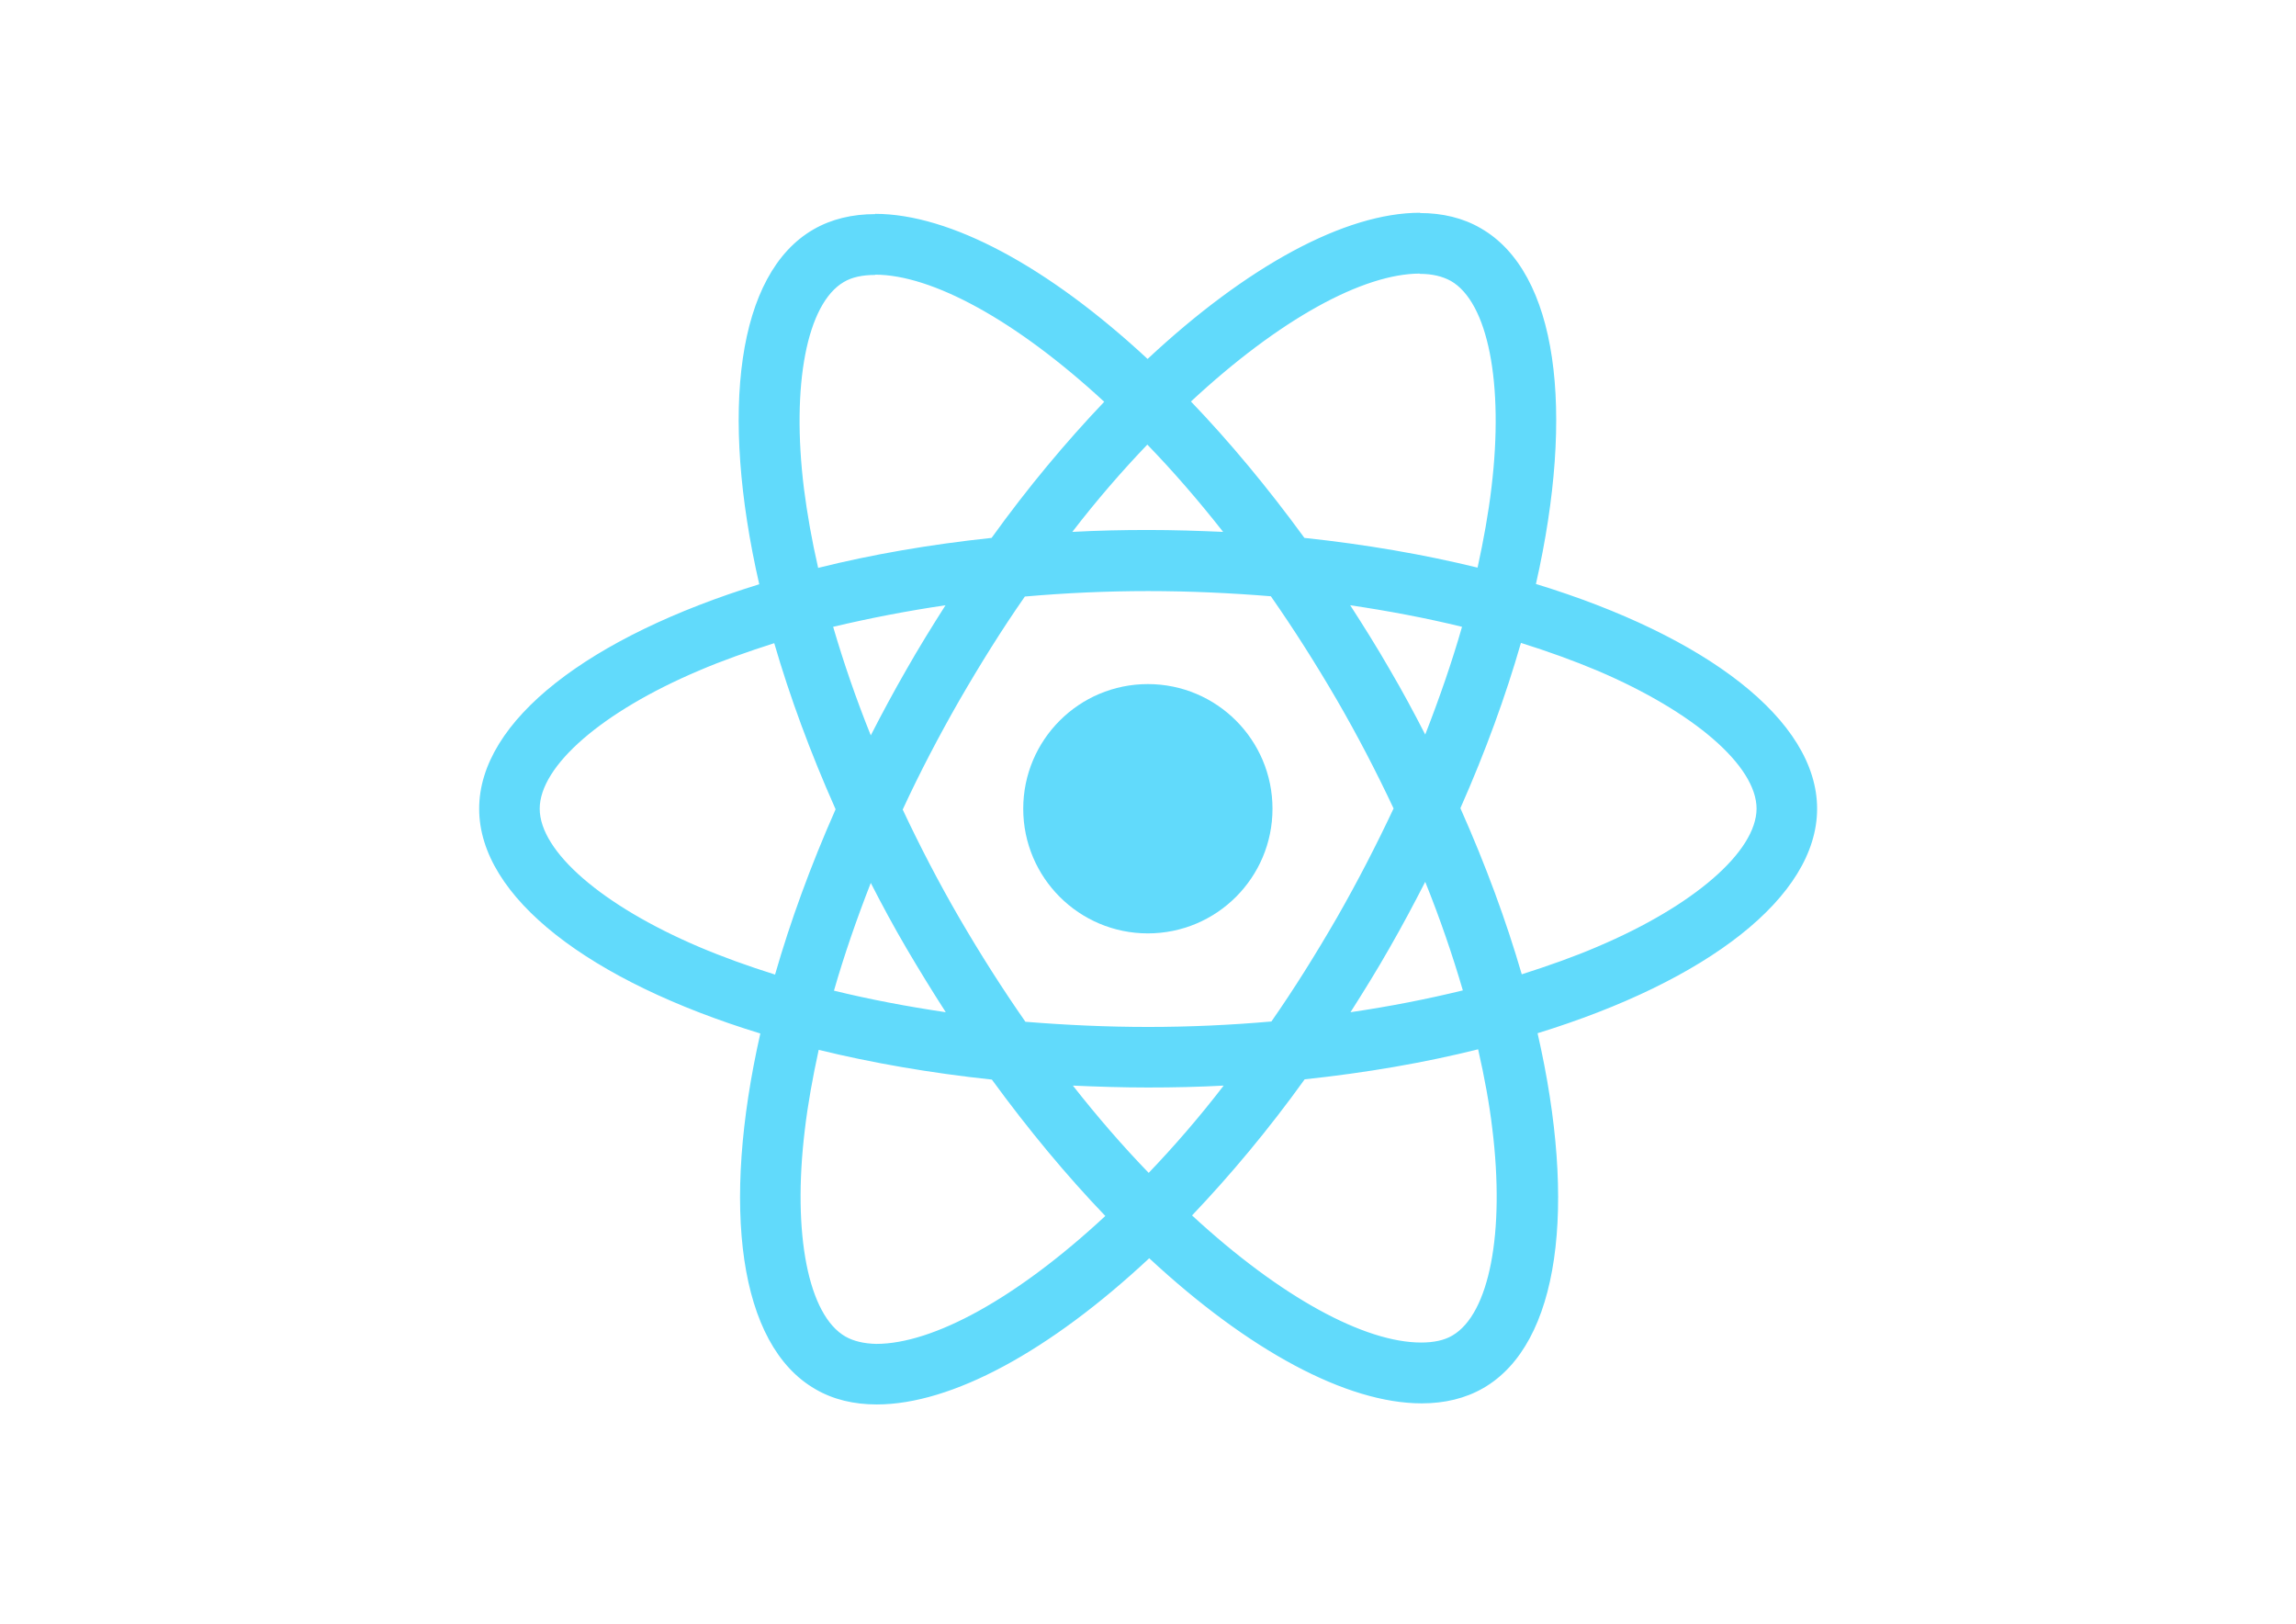
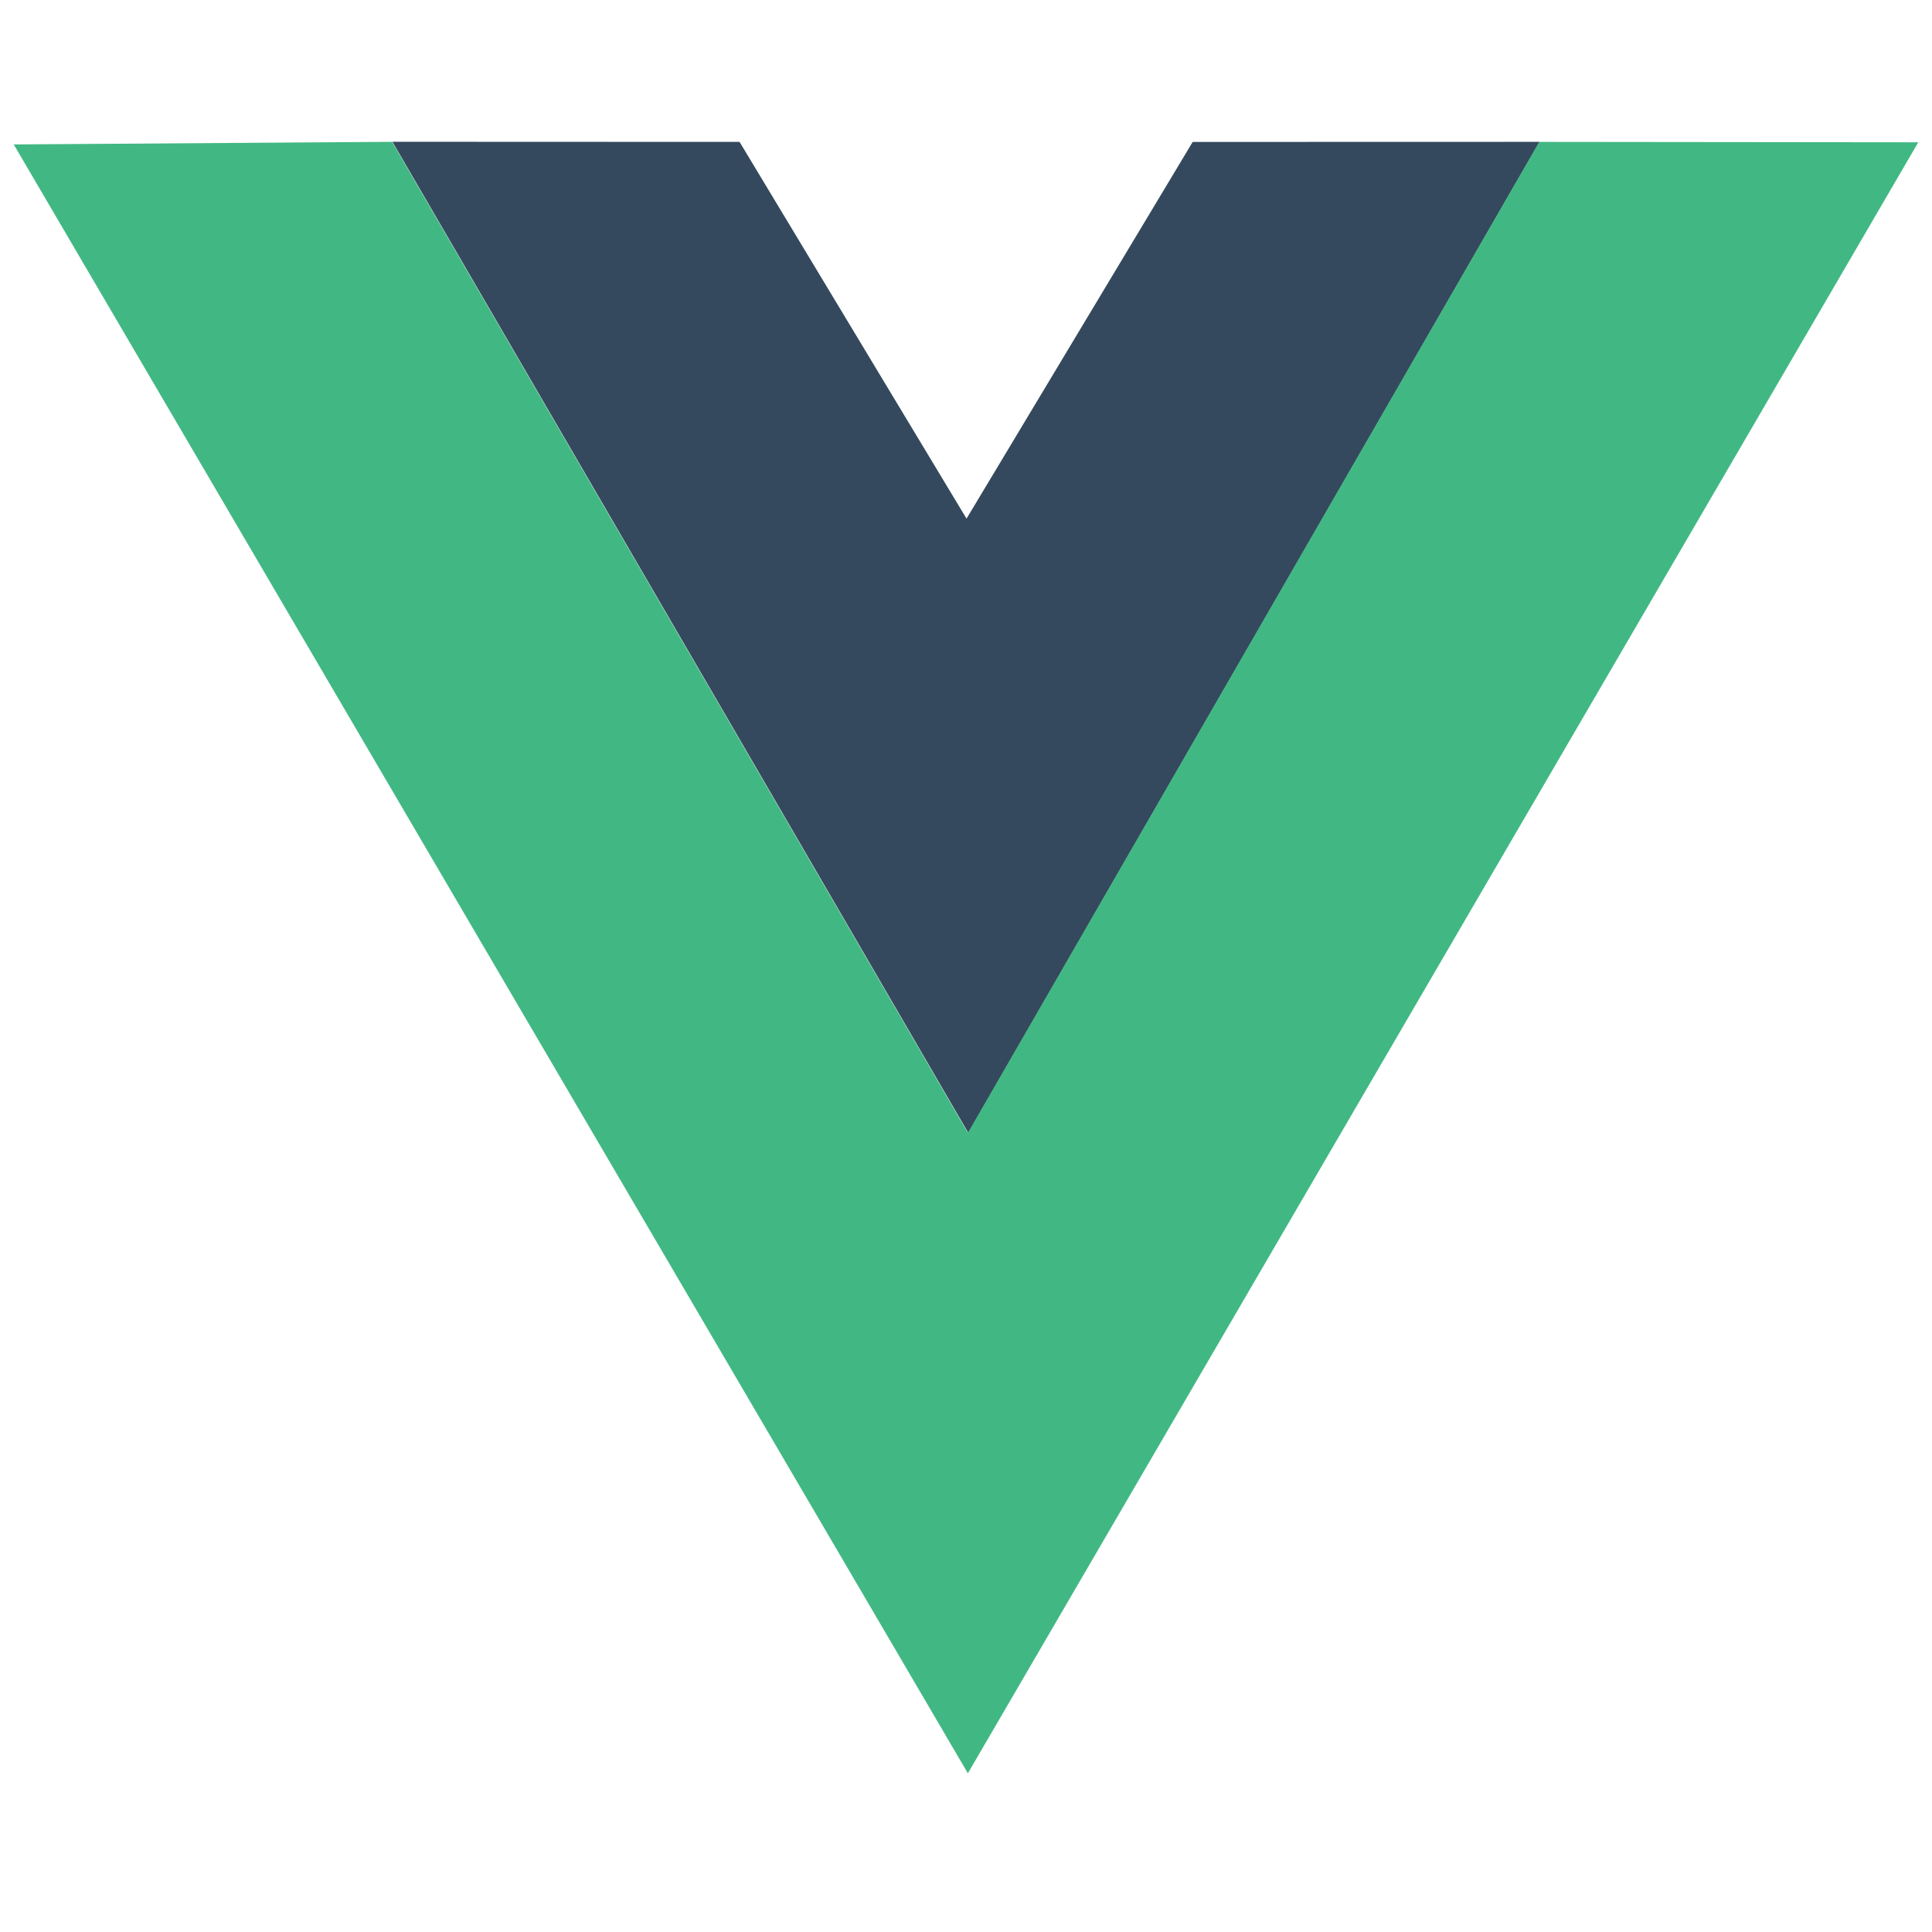
- <svg xmlns="http://www.w3.org/2000/svg" viewBox="0 0 841.9 595.3">
-   <g fill="#61DAFB">
-     <path d="M666.3 296.5c0-32.5-40.7-63.3-103.1-82.4 14.4-63.6 8-114.2-20.2-130.4-6.5-3.8-14.1-5.6-22.4-5.6v22.3c4.6 0 8.3.9 11.4 2.6 13.6 7.8 19.5 37.5 14.9 75.7-1.1 9.4-2.9 19.3-5.1 29.4-19.6-4.8-41-8.5-63.5-10.9-13.5-18.5-27.5-35.3-41.6-50 32.6-30.3 63.2-46.9 84-46.9V78c-27.5 0-63.5 19.6-99.9 53.6-36.4-33.8-72.4-53.2-99.9-53.2v22.3c20.7 0 51.4 16.5 84 46.6-14 14.7-28 31.4-41.3 49.9-22.6 2.4-44 6.1-63.6 11-2.3-10-4-19.7-5.2-29-4.7-38.2 1.1-67.9 14.6-75.8 3-1.8 6.9-2.6 11.5-2.6V78.5c-8.4 0-16 1.8-22.6 5.6-28.1 16.2-34.4 66.7-19.9 130.1-62.2 19.2-102.7 49.9-102.7 82.3 0 32.5 40.7 63.3 103.1 82.4-14.4 63.6-8 114.2 20.2 130.4 6.5 3.8 14.1 5.6 22.5 5.6 27.5 0 63.5-19.6 99.9-53.6 36.4 33.8 72.4 53.2 99.9 53.2 8.4 0 16-1.8 22.6-5.6 28.1-16.2 34.4-66.7 19.9-130.1 62-19.1 102.5-49.9 102.5-82.3zm-130.2-66.7c-3.7 12.9-8.3 26.2-13.5 39.5-4.1-8-8.4-16-13.1-24-4.6-8-9.5-15.8-14.4-23.4 14.2 2.1 27.9 4.7 41 7.9zm-45.8 106.5c-7.8 13.5-15.8 26.3-24.1 38.2-14.9 1.3-30 2-45.2 2-15.1 0-30.2-.7-45-1.9-8.3-11.9-16.4-24.6-24.2-38-7.6-13.1-14.5-26.4-20.8-39.8 6.2-13.4 13.2-26.8 20.7-39.9 7.8-13.5 15.8-26.3 24.1-38.2 14.9-1.3 30-2 45.2-2 15.1 0 30.2.7 45 1.9 8.3 11.9 16.4 24.6 24.2 38 7.6 13.1 14.5 26.4 20.8 39.8-6.3 13.4-13.2 26.8-20.7 39.9zm32.3-13c5.4 13.4 10 26.8 13.8 39.8-13.1 3.2-26.9 5.9-41.2 8 4.9-7.7 9.8-15.6 14.4-23.7 4.6-8 8.9-16.1 13-24.1zM421.2 430c-9.3-9.6-18.6-20.3-27.8-32 9 .4 18.2.7 27.5.7 9.4 0 18.7-.2 27.8-.7-9 11.7-18.3 22.4-27.5 32zm-74.4-58.9c-14.2-2.1-27.9-4.7-41-7.9 3.7-12.9 8.3-26.2 13.5-39.5 4.1 8 8.4 16 13.1 24 4.7 8 9.5 15.8 14.4 23.4zM420.7 163c9.3 9.6 18.6 20.3 27.8 32-9-.4-18.2-.7-27.5-.7-9.4 0-18.7.2-27.8.7 9-11.7 18.3-22.4 27.5-32zm-74 58.9c-4.9 7.7-9.8 15.6-14.4 23.7-4.6 8-8.9 16-13 24-5.4-13.4-10-26.8-13.8-39.8 13.1-3.1 26.9-5.8 41.2-7.9zm-90.5 125.2c-35.4-15.1-58.3-34.9-58.3-50.6 0-15.7 22.9-35.6 58.3-50.6 8.6-3.7 18-7 27.7-10.1 5.7 19.6 13.2 40 22.5 60.9-9.2 20.8-16.6 41.1-22.2 60.6-9.9-3.1-19.3-6.5-28-10.2zM310 490c-13.6-7.8-19.5-37.5-14.9-75.7 1.1-9.4 2.9-19.3 5.1-29.4 19.6 4.8 41 8.5 63.5 10.9 13.5 18.5 27.5 35.3 41.6 50-32.6 30.3-63.2 46.9-84 46.9-4.5-.1-8.3-1-11.3-2.7zm237.2-76.2c4.7 38.2-1.1 67.9-14.6 75.8-3 1.8-6.9 2.6-11.5 2.6-20.7 0-51.4-16.5-84-46.6 14-14.7 28-31.4 41.3-49.9 22.6-2.4 44-6.1 63.6-11 2.3 10.1 4.1 19.8 5.2 29.1zm38.5-66.7c-8.6 3.7-18 7-27.7 10.1-5.7-19.6-13.2-40-22.5-60.9 9.2-20.8 16.6-41.1 22.2-60.6 9.9 3.1 19.3 6.5 28.1 10.2 35.4 15.1 58.3 34.9 58.3 50.6-.1 15.7-23 35.6-58.4 50.6zM320.8 78.4z" />
-     <circle cx="420.9" cy="296.5" r="45.7" />
-     <path d="M520.5 78.1z" />
-   </g>
+ <svg xmlns="http://www.w3.org/2000/svg" viewBox="0 0 128 128">
+   <path d="M0 8.934l49.854.158 14.167 24.47 14.432-24.47L128 8.935l-63.834 110.14zm126.98.637l-24.36.02-38.476 66.053L25.691 9.592.942 9.572l63.211 107.89zm-25.149-.008l-22.745.168-15.053 24.647L49.216 9.73l-22.794-.168 37.731 64.476zm-75.834-.17l23.002.009m-23.002-.01l23.002.01" fill="none" />
+   <path d="M25.997 9.393l23.002.009L64.035 34.36 79.018 9.404 102 9.398 64.15 75.053z" fill="#35495e" />
+   <path d="M.91 9.569l25.067-.172 38.15 65.659L101.98 9.401l25.11.026-62.966 108.06z" fill="#41b883" />
</svg>
